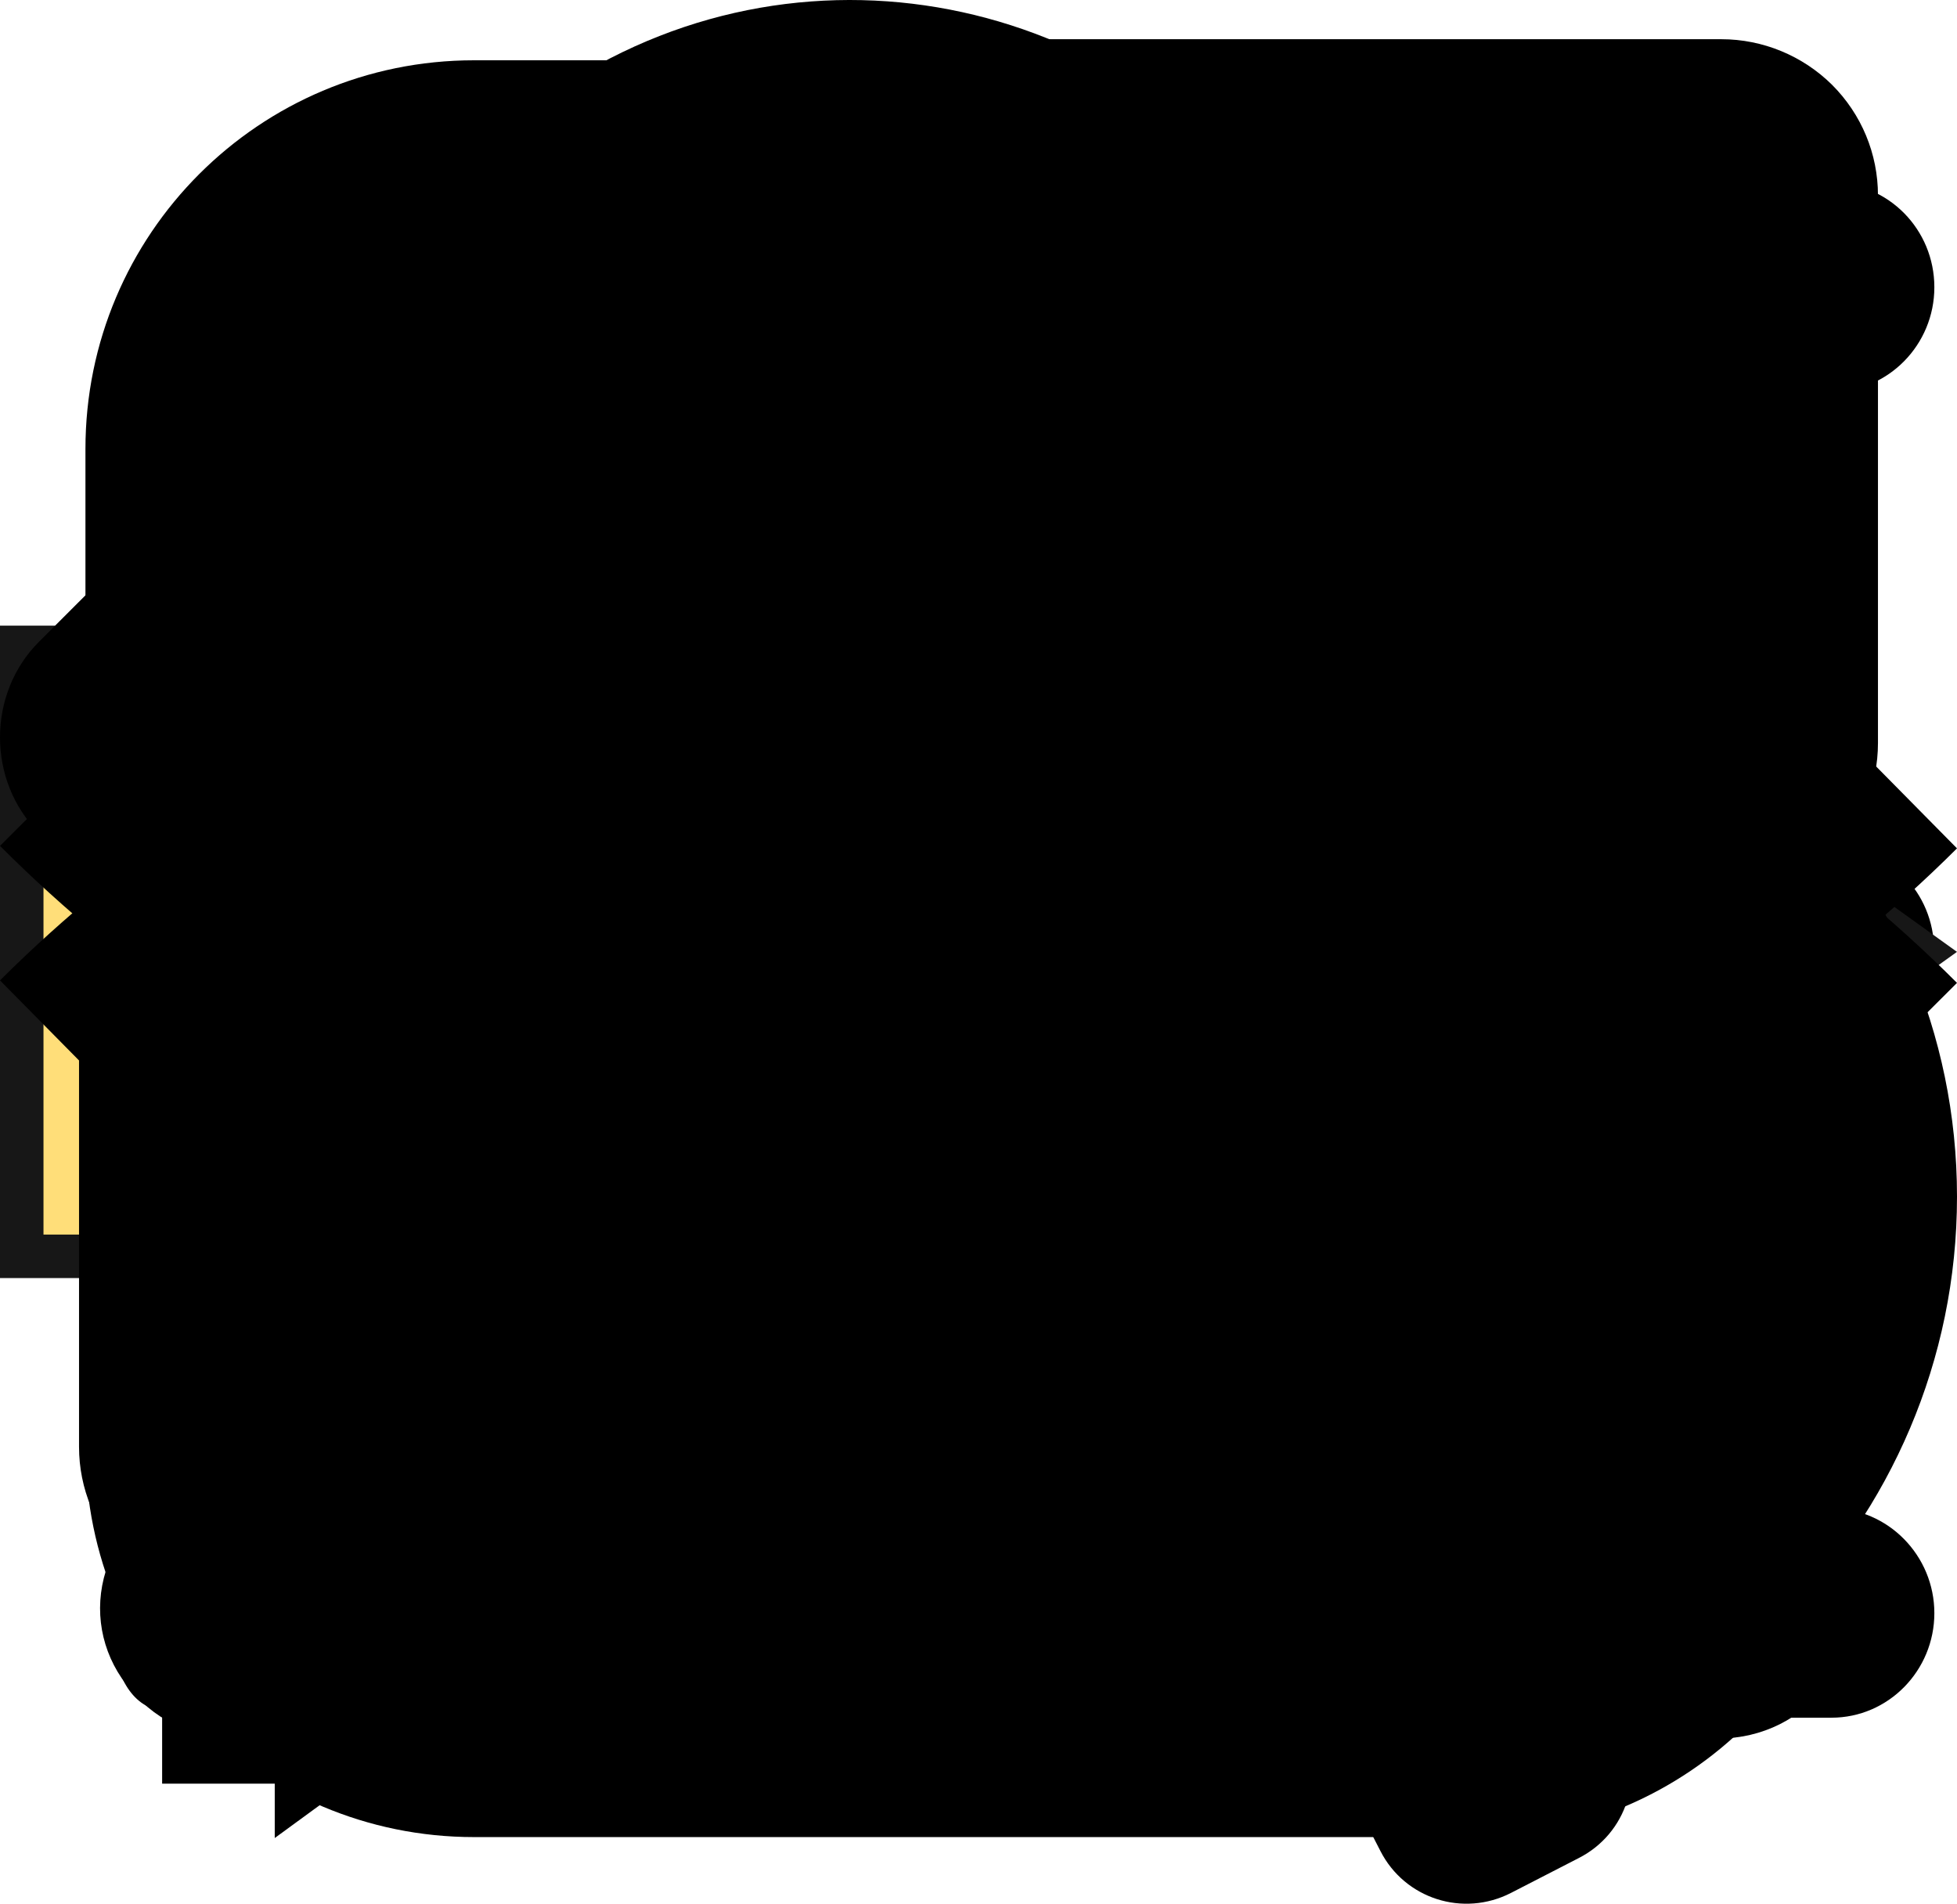
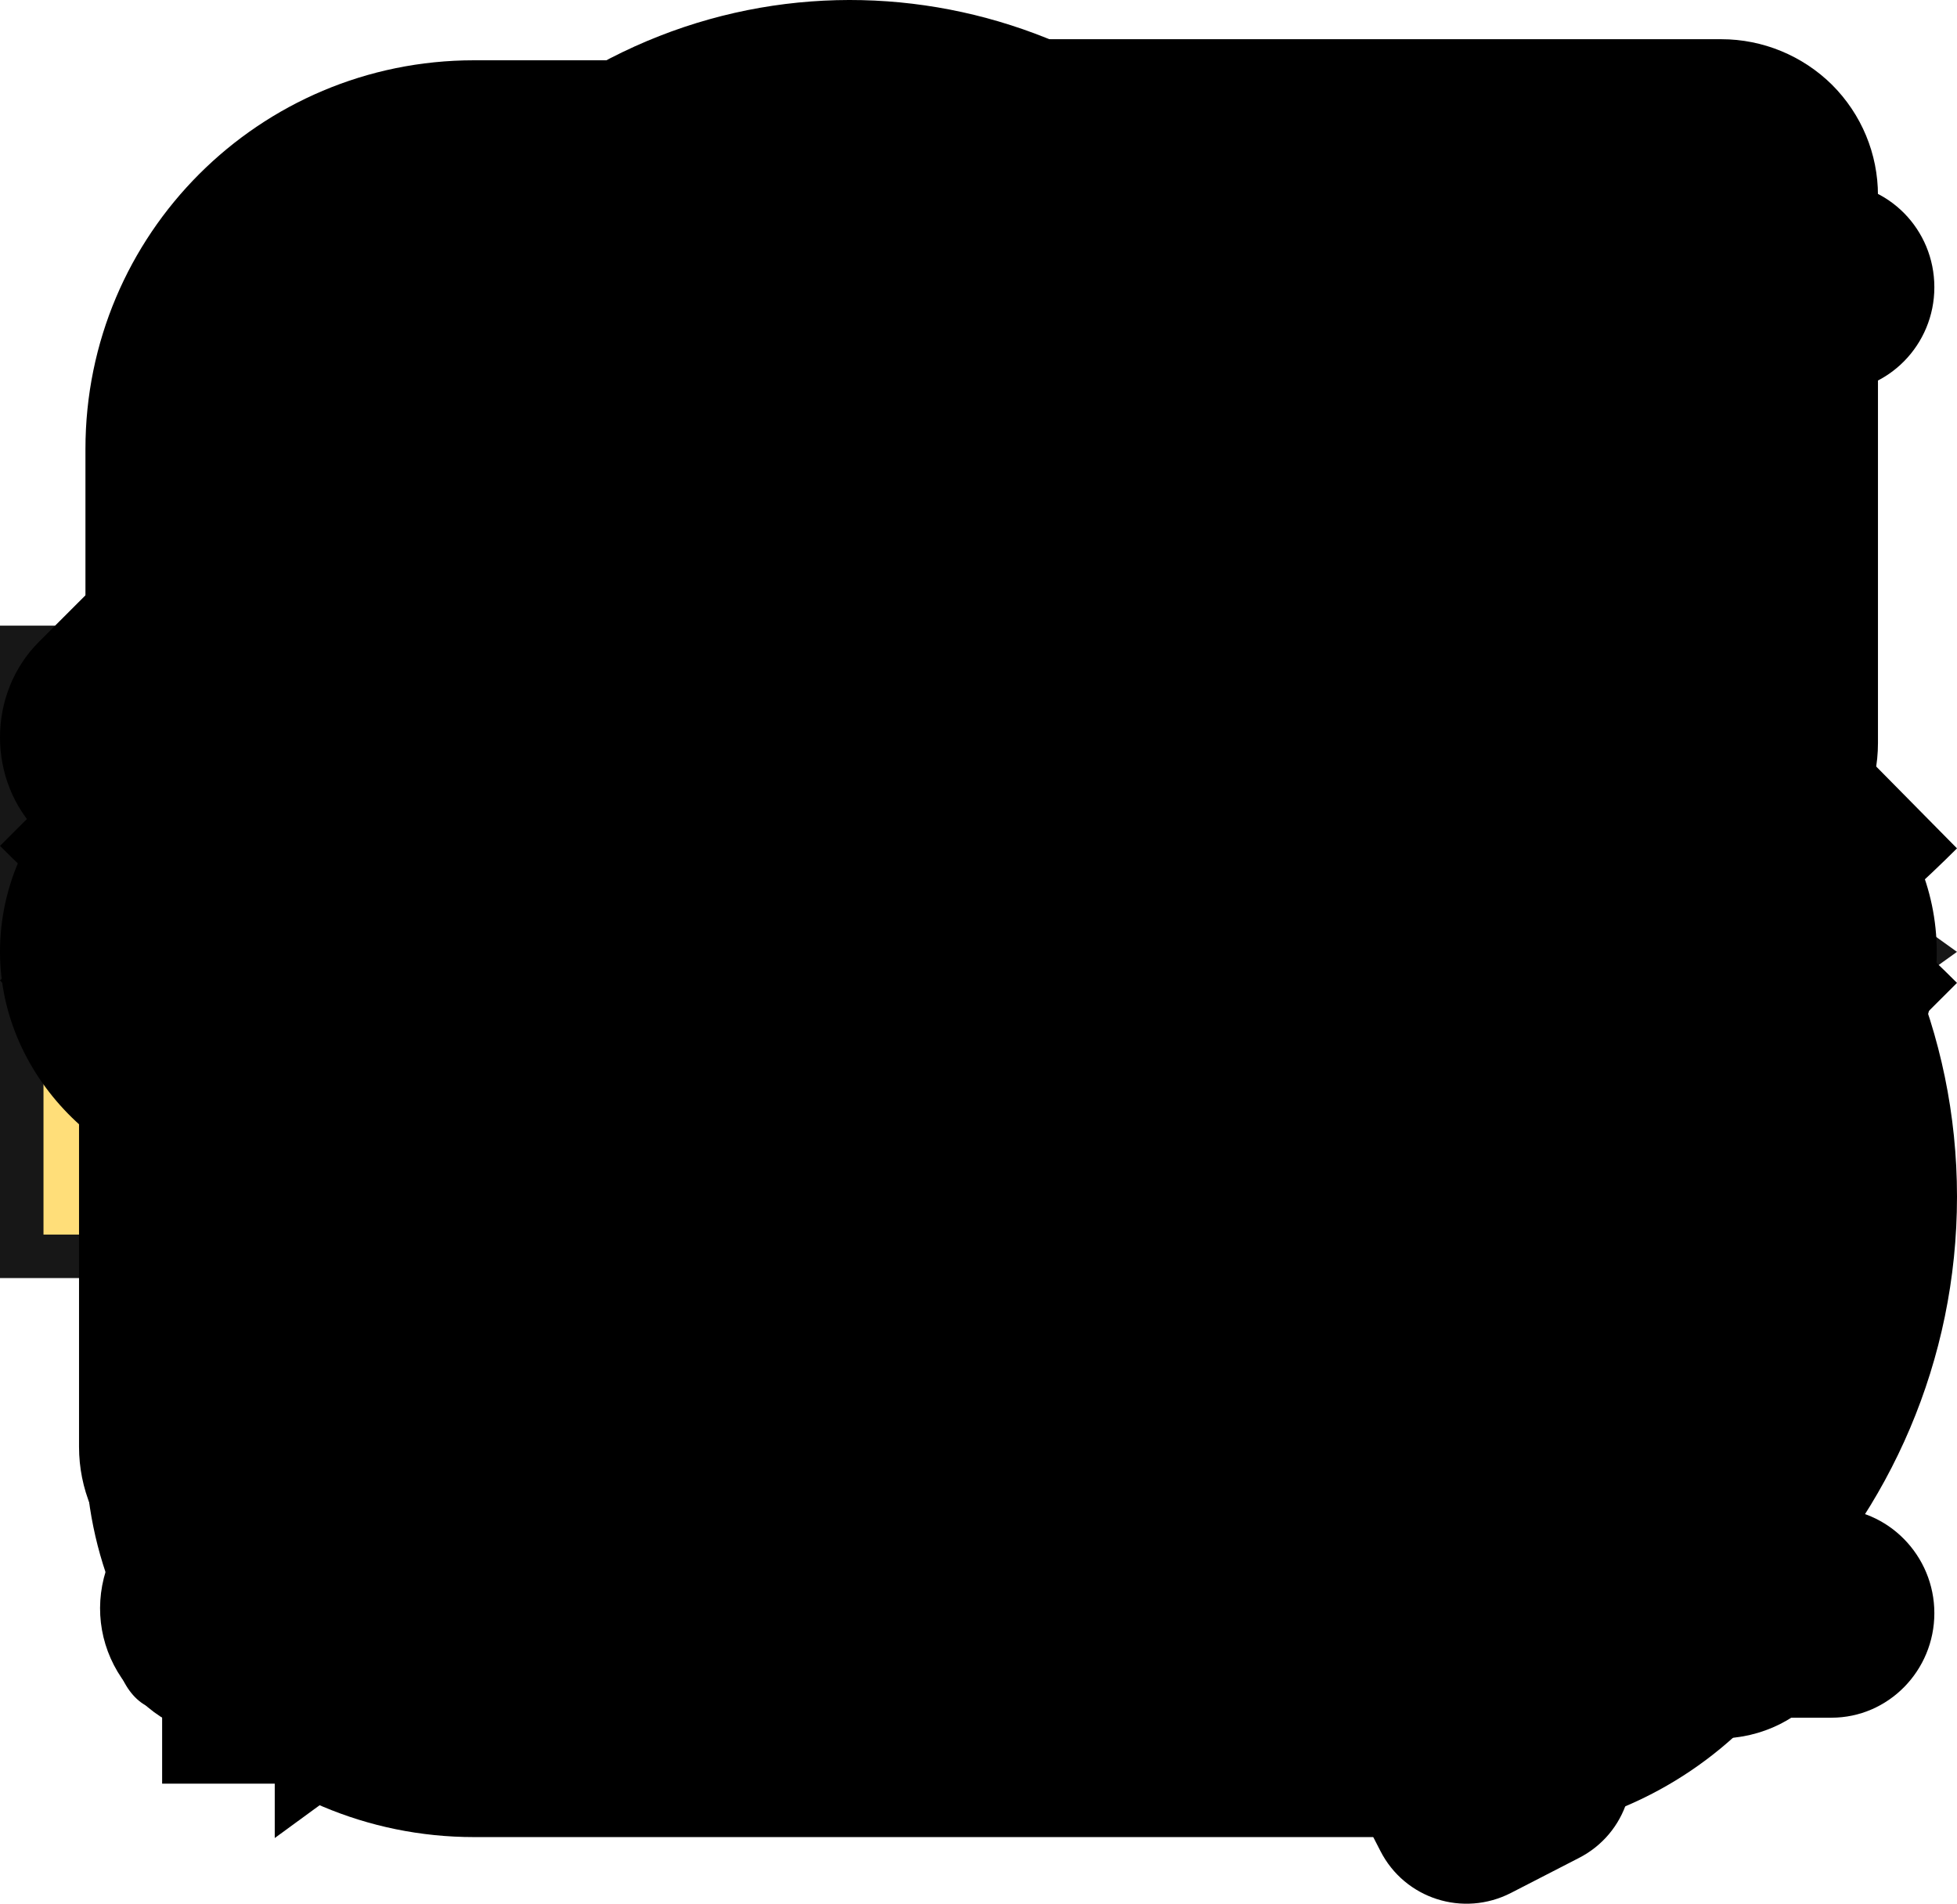
<svg xmlns="http://www.w3.org/2000/svg" version="1.1">
  <svg version="1.1" id="burger" x="0px" y="0px" xml:space="preserve" viewBox="0 0 700 564">
    <path d="M226.1,81.7h429c20.3,0,36.8-16.8,36.8-37.4c0-20.7-16.5-37.4-36.8-37.4H226c-20.3,0-36.8,16.8-36.8,37.4  C189.3,65,205.7,81.7,226.1,81.7L226.1,81.7z M42.3,318.8H655c20.3,0,36.8-16.8,36.8-37.4c0-20.7-16.5-37.4-36.8-37.4H42.3  c-20.3,0-36.8,16.8-36.8,37.4C5.5,302,22,318.8,42.3,318.8z M226.1,555.9h429c20.3,0,36.8-16.8,36.8-37.4S675.3,481,655,481H226  c-20.3,0-36.8,16.8-36.8,37.4S205.7,555.9,226.1,555.9L226.1,555.9z" />
  </svg>
  <svg version="1.1" id="arrow" x="0px" y="0px" fill="none" xml:space="preserve" viewBox="0 0 45 33">
    <path d="M22.006 9.357H22.506V8.857V0.974L44.142 16.5L22.506 32.026V24.143V23.643H22.006H15.5V9.357H22.006Z" fill="#FFDE79" stroke="#171717" />
    <path d="M7.5 9.5H11.5V23.5H7.5V9.5Z" fill="#FFDE79" stroke="#171717" />
    <path d="M0.5 9.5H2.5V23.5H0.5V9.5Z" fill="#FFDE79" stroke="#171717" />
  </svg>
  <svg version="1.1" id="feedback" x="0px" y="0px" xml:space="preserve" viewBox="0 0 570 568">
    <g>
      <path d="M226.7,291.7c-18.6,0-36.4-7.4-49.5-20.5c-13.1-13.1-20.5-30.9-20.5-49.5H63.3c-12.4,0-24.2,4.9-33,13.7   c-8.8,8.8-13.7,20.6-13.7,33v163.3c0,12.4,4.9,24.2,13.7,33c8.8,8.8,20.6,13.7,33,13.7H75v70l86.4-63.1c9.6-9.6,5.3-6.9,181.9-6.9   c12.4,0,24.2-4.9,33-13.7c8.8-8.8,13.7-20.6,13.7-33v-140L226.7,291.7z M98.3,373.3c-6.2,0-12.1-2.5-16.5-6.8   c-4.4-4.4-6.8-10.3-6.8-16.5s2.5-12.1,6.8-16.5c4.4-4.4,10.3-6.8,16.5-6.8c6.2,0,12.1,2.5,16.5,6.8s6.8,10.3,6.8,16.5   s-2.5,12.1-6.8,16.5S104.5,373.3,98.3,373.3z M203.3,373.3c-6.2,0-12.1-2.5-16.5-6.8c-4.4-4.4-6.8-10.3-6.8-16.5s2.5-12.1,6.8-16.5   c4.4-4.4,10.3-6.8,16.5-6.8c6.2,0,12.1,2.5,16.5,6.8s6.8,10.3,6.8,16.5s-2.5,12.1-6.8,16.5S209.5,373.3,203.3,373.3z M308.3,373.3   c-6.2,0-12.1-2.5-16.5-6.8c-4.4-4.4-6.8-10.3-6.8-16.5s2.5-12.1,6.8-16.5c4.4-4.4,10.3-6.8,16.5-6.8c6.2,0,12.1,2.5,16.5,6.8   s6.8,10.3,6.8,16.5s-2.5,12.1-6.8,16.5S314.5,373.3,308.3,373.3z" />
      <path d="M506.7,11.7h-280c-12.4,0-24.2,4.9-33,13.7c-8.8,8.7-13.7,20.6-13.7,33v163.3c0,12.4,4.9,24.2,13.7,33   c8.8,8.8,20.6,13.7,33,13.7c176.5,0,172.3-2.7,181.9,6.9l86.4,63.1v-70h11.7c12.4,0,24.2-4.9,33-13.7c8.8-8.8,13.7-20.6,13.7-33   V58.3c0-12.4-4.9-24.2-13.7-33C530.9,16.6,519,11.7,506.7,11.7L506.7,11.7z M366.7,202.9c-61.6-61.6-58.3-58.3-59.3-59.5h0   c-7.3-8.1-11.2-18.7-10.8-29.6c0.4-10.9,5-21.2,12.8-28.8s18.3-11.7,29.2-11.7c10.3,0.2,20.3,4.1,28,11   c8.1-7.3,18.7-11.2,29.6-10.8c10.9,0.4,21.2,5,28.8,12.8c7.5,7.9,11.7,18.3,11.7,29.2C436.7,140,420.9,148.6,366.7,202.9   L366.7,202.9z" />
    </g>
  </svg>
  <svg version="1.1" id="submit" x="0px" y="0px" xml:space="preserve" viewBox="0 0 603 600">
    <path d="M20,456.5C20,524.2,74.8,579,142.5,579h315c67.7,0,122.5-54.8,122.5-122.5v-315C580,73.8,525.2,19,457.5,19  h-315C74.8,19,20,73.8,20,141.5V456.5z M317.5,421.5c0,9.7-7.8,17.5-17.5,17.5s-17.5-7.8-17.5-17.5V214.1l-93.7,79  c-7.4,6.2-18.4,5.3-24.7-2.1c-6.2-7.4-5.3-18.4,2.1-24.7l122.5-103.3c6.5-5.5,16-5.5,22.6,0l122.5,103.3c7.4,6.2,8.3,17.3,2.1,24.7  c-6.2,7.4-17.3,8.3-24.7,2.1l-93.7-79L317.5,421.5z" />
  </svg>
  <svg version="1.1" id="coding" x="0px" y="0px" xml:space="preserve" viewBox="0 0 521 485">
    <g>
      <path d="M491.8,406.9l-43.1-125.6c0.5-1.4,0.8-2.8,0.8-4.3l-2.9-208.6c0-19.9-15.8-36.3-35-36.3H108.3c-19.3,0-35,16.2-35,36.3V275   L28.2,406.7v0.5c-3.3,10.5-1.3,21.6,5.4,30.3c6.8,9.1,17.4,14.4,28.9,14.4l395,0c11.6,0,22.2-5.3,28.9-14.4   c6.5-8.8,8.6-19.8,5.4-30.8L491.8,406.9z M96.7,68.3c0-7.1,5.3-12.9,11.7-12.9h303.3c6.4,0,11.7,5.8,11.7,13.1l2.7,196.9l-329.4,0   L96.7,68.3z M301.1,405.3H225c-6.4,0-11.7-5.3-11.7-11.7S218.6,382,225,382h76.1c6.4,0,11.7,5.3,11.7,11.7S307.5,405.3,301.1,405.3   z" />
      <path d="M285,91c-6.1-2.2-12.7,0.9-14.9,7l-42,116.7c-2.2,6.1,0.9,12.7,7,14.9c1.3,0.5,2.7,0.7,4,0.7c4.8,0,9.2-2.9,11-7.7L292,106   C294.2,99.9,291,93.3,285,91L285,91z" />
      <path d="M217,114.5c-3.9-5.3-11.2-6.3-16.3-2.4l-52.5,38.9c-2.9,2.2-4.7,5.7-4.7,9.3s1.8,7.2,4.7,9.3l52.5,38.9   c2.1,1.5,4.6,2.3,6.9,2.3c3.6,0,7.1-1.6,9.3-4.8c3.9-5.1,2.8-12.5-2.4-16.3l-39.9-29.5l39.9-29.5c5.1-3.9,6.3-11.2,2.4-16.3   L217,114.5z" />
      <path d="M319.5,112c-5.1-3.9-12.5-2.8-16.3,2.4c-3.9,5.1-2.8,12.5,2.4,16.3l39.9,29.5l-39.9,29.5c-5.1,3.9-6.3,11.2-2.4,16.3   c2.3,3.1,5.8,4.8,9.3,4.8c2.4,0,4.9-0.7,6.9-2.3l52.5-38.9c2.9-2.2,4.8-5.7,4.8-9.3s-1.8-7.2-4.8-9.3l-52.5-38.9L319.5,112z" />
    </g>
  </svg>
  <svg version="1.1" id="challenge" x="0px" y="0px" xml:space="preserve" viewBox="0 0 504 509">
    <g>
      <path d="M161.7,476.9H256V308.7h-94.3L161.7,476.9z" />
      <path d="M289.6,476.9h94.3V236.6h-94.3L289.6,476.9z" />
      <path d="M33.7,476.9H128v-96.1H33.7V476.9z" />
      <path d="M319.9,35.1h33.6v172.7h-33.6V35.1z" />
      <path d="M463.6,116.8H336.7V35.1h126.9l-36,40.9L463.6,116.8z" />
    </g>
  </svg>
  <svg version="1.1" id="waves" x="0px" y="0px" xml:space="preserve" viewBox="0 0 571 368" preserveAspectRatio="none">
    <g>
      <path d="M47.4,131.7c27.7,0,41-21.4,51.7-38.6c9.7-15.6,16.2-25.2,27.5-25.2c11.3,0,17.8,9.6,27.5,25.2   c10.7,17.2,24,38.6,51.7,38.6c27.7,0,41-21.4,51.6-38.6c9.7-15.6,16.2-25.2,27.6-25.2s17.9,9.6,27.6,25.2   c10.7,17.2,24,38.6,51.6,38.6c27.7,0,41-21.4,51.7-38.6c9.7-15.6,16.2-25.2,27.6-25.2c11.3,0,17.8,9.6,27.5,25.2   c10.7,17.2,24,38.6,51.7,38.6c7.8,0,14.2-6.4,14.2-14.2c0-7.8-6.4-14.2-14.2-14.2c-11.3,0-17.9-9.6-27.6-25.2   c-10.7-17.2-24-38.6-51.7-38.6c-27.7,0-41,21.4-51.7,38.6c-9.7,15.6-16.2,25.2-27.6,25.2c-11.3,0-17.8-9.6-27.5-25.2   c-10.7-17.2-24-38.6-51.7-38.6c-27.7,0-41,21.4-51.7,38.6c-9.7,15.6-16.2,25.2-27.5,25.2c-11.3,0-17.9-9.6-27.5-25.2   c-10.7-17.2-24-38.6-51.6-38.6c-27.7,0-41,21.4-51.6,38.6c-9.7,15.6-16.2,25.2-27.6,25.2c-7.8,0-14.2,6.4-14.2,14.2   C33.2,125.4,39.5,131.7,47.4,131.7L47.4,131.7z" />
      <path d="M522.6,202.7c-11.3,0-17.9-9.6-27.6-25.2c-10.7-17.2-24-38.6-51.7-38.6c-27.7,0-41,21.4-51.7,38.6   c-9.7,15.6-16.2,25.2-27.6,25.2c-11.3,0-17.8-9.6-27.5-25.2c-10.7-17.2-24-38.6-51.7-38.6s-41,21.4-51.7,38.6   c-9.7,15.6-16.2,25.2-27.5,25.2c-11.3,0-17.9-9.6-27.5-25.2c-10.7-17.2-24-38.6-51.6-38.6c-27.7,0-41,21.4-51.6,38.6   c-9.7,15.6-16.2,25.2-27.6,25.2c-7.8,0-14.2,6.4-14.2,14.2c0,7.8,6.4,14.2,14.2,14.2c27.7,0,41-21.4,51.7-38.6   c9.7-15.6,16.2-25.2,27.5-25.2c11.3,0,17.8,9.6,27.5,25.2c10.7,17.2,24,38.6,51.7,38.6c27.7,0,41-21.4,51.6-38.6   c9.7-15.6,16.2-25.2,27.6-25.2s17.9,9.6,27.6,25.2c10.7,17.2,24,38.6,51.6,38.6c27.7,0,41-21.4,51.7-38.6   c9.7-15.6,16.2-25.2,27.6-25.2c11.3,0,17.8,9.6,27.5,25.2c10.7,17.2,24,38.6,51.7,38.6c7.8,0,14.2-6.4,14.2-14.2   C536.8,209.1,530.5,202.7,522.6,202.7L522.6,202.7z" />
      <path d="M522.6,302.1c-11.3,0-17.9-9.6-27.6-25.2c-10.7-17.2-24-38.6-51.7-38.6c-27.7,0-41,21.4-51.7,38.6   c-9.7,15.6-16.2,25.2-27.6,25.2c-11.3,0-17.8-9.6-27.5-25.2c-10.7-17.2-24-38.6-51.7-38.6s-41,21.4-51.7,38.6   c-9.7,15.6-16.2,25.2-27.5,25.2c-11.3,0-17.9-9.6-27.5-25.2c-10.7-17.2-24-38.6-51.6-38.6c-27.7,0-41,21.4-51.6,38.6   c-9.7,15.6-16.2,25.2-27.6,25.2c-7.8,0-14.2,6.3-14.2,14.2c0,7.8,6.4,14.2,14.2,14.2c27.7,0,41-21.4,51.7-38.6   c9.7-15.6,16.2-25.2,27.5-25.2c11.3,0,17.8,9.6,27.5,25.2c10.7,17.2,24,38.6,51.7,38.6c27.7,0,41-21.4,51.6-38.6   c9.7-15.6,16.2-25.2,27.6-25.2s17.9,9.6,27.6,25.2c10.7,17.2,24,38.6,51.6,38.6c27.7,0,41-21.4,51.7-38.6   c9.7-15.6,16.2-25.2,27.6-25.2c11.3,0,17.8,9.6,27.5,25.2c10.7,17.2,24,38.6,51.7,38.6c7.8,0,14.2-6.4,14.2-14.2   C536.8,308.5,530.5,302.1,522.6,302.1L522.6,302.1z" />
    </g>
  </svg>
  <svg version="1.1" id="cross" x="0px" y="0px" xml:space="preserve" viewBox="0 0 365 344">
    <g>
      <path d="M311.7,26.5L181,157.2L50.3,26.5L34.5,42.3L165.2,173L34.5,303.7l15.8,15.8L181,188.8l130.7,130.7l15.8-15.8L196.8,173   L327.5,42.3L311.7,26.5z" />
    </g>
  </svg>
  <svg id="glass" viewBox="0 0 363.38 529.53">
    <g>
      <path d="m229.97,391.35s44.32,86.16,63.52,123.5c6.77,13.3,23.03,18.52,36.36,11.66l18.84-9.69c13.3-6.77,18.52-23.03,11.66-36.36l-63.52-123.5c-2.01-3.91-6.88-5.47-10.79-3.46l-52.62,27.06c-3.91,2.01-5.47,6.88-3.46,10.79h0Zm50.78-44.06l-44.38-86.28c54.06-42.33,72.23-118.43,39.67-181.73C239.17,7.6,150.97-20.69,79.28,16.18,7.6,53.05-20.69,141.26,16.18,212.94c32.56,63.3,105.06,92.69,170.91,73.42l44.38,86.28,49.28-25.35h0ZM92.64,42.14c-57.41,29.46-80.04,100-50.49,157.45,29.57,57.35,100.12,79.98,157.45,50.49,57.35-29.57,79.98-100.12,50.49-157.45-29.57-57.35-100.12-79.98-157.45-50.49h0Z" fill-rule="evenodd" />
    </g>
  </svg>
  <svg version="1.1" id="dropdown" x="0px" y="0px" xml:space="preserve" viewBox="0 0 279 219">
    <path d="M33.3,77.9l92.2,92.2c9.1,9.1,23.9,9.1,33,0l92.2-92.2c14.7-14.7,4.3-39.8-16.5-39.8H49.8C29.1,38.1,18.6,63.2,33.3,77.9z" />
  </svg>
  <svg version="1.1" id="worldwide" x="0px" y="0px" xml:space="preserve" viewBox="0 0 500 515">
    <g>
      <path d="M157,126.1h84V32C206,36.4,175.8,72.6,157,126.1z" />
      <path d="M152.1,371.4H241V263H136C136.4,299.7,141.8,336.1,152.1,371.4L152.1,371.4z" />
      <path d="M343.9,140.6H255V249h105C359.6,212.3,354.2,175.9,343.9,140.6z" />
      <path d="M136,249h105V140.6h-88.9C141.8,175.9,136.4,212.3,136,249L136,249z" />
      <path d="M255,32v94.1h84C320.2,72.6,290,36.4,255,32z" />
      <path d="M122,263H24c1.2,38.2,12.1,75.4,31.8,108.1h81.1C127.3,335.9,122.3,299.5,122,263z" />
      <path d="M359.1,371.4h81.6c19.7-32.8,30.7-70.1,31.8-108.4H374C373.8,299.6,368.8,336,359.1,371.4z" />
      <path d="M241,480v-94.1h-84C175.8,439.4,206,475.6,241,480z" />
      <path d="M136.9,140.6H55.4C35.6,173.4,24.7,210.7,23.6,249H122C122.2,212.4,127.2,176,136.9,140.6z" />
      <path d="M141.4,385.9H64.9c31.5,44.4,78,75.8,131,88.5C173.3,455.6,154.5,424.7,141.4,385.9L141.4,385.9z" />
      <path d="M195.9,37.6c-52.9,12.7-99.5,44.2-131,88.5h76.5C154.5,87.3,173.3,56.4,195.9,37.6L195.9,37.6z" />
      <path d="M300.1,474.4c52.9-12.7,99.5-44.2,131-88.5h-76.5C341.5,424.7,322.7,455.6,300.1,474.4L300.1,474.4z" />
      <path d="M255,385.9V480c34.6-4.5,64.9-40.7,84-94.2L255,385.9z" />
      <path d="M354.6,126.1h76.5c-31.5-44.4-78-75.8-131-88.5C322.7,56.4,341.5,87.3,354.6,126.1L354.6,126.1z" />
      <path d="M360,263H255v108.4h88.9C354.2,336.1,359.6,299.7,360,263z" />
      <path d="M374,249h98c-1.2-38.2-12.1-75.4-31.8-108.1h-81.1C368.7,176.1,373.7,212.5,374,249z" />
    </g>
  </svg>
  <svg version="1.1" id="night" x="0px" y="0px" xml:space="preserve" viewBox="0 0 543 567">
    <g>
      <path d="M493.2,386.2c-38.4,88.1-125.5,145.2-221.9,145.2c-133.6,0-242.5-108.9-242.5-242.5C28.8,193.1,85.6,106,173.4,67   c7.7-3.5,17-1.9,23,4.4c6,6,7.9,15.1,4.4,22.8C127.5,262.4,300,432.4,465.8,359c7.9-3.5,17-1.9,23,4.1   C494.9,369.2,496.7,378.3,493.2,386.2L493.2,386.2z" />
      <path d="M517.3,83.3c-23.2-8.8-41.7-27.4-50.4-50.8c-1.9-5.2-8.8-5.2-10.8,0c-8.8,23.2-27.5,41.7-51,50.3c-5.2,1.9-5.2,8.9,0,10.8   c23.4,8.8,42,27.4,50.7,50.8c1.9,5.2,8.8,5.2,10.8,0c8.8-23.2,27.4-41.7,50.7-50.4C522.5,92.2,522.5,85.3,517.3,83.3L517.3,83.3z" />
      <path d="M353.5,178.8c-23.2-8.8-41.7-27.4-50.4-50.8c-1.9-5.2-8.8-5.2-10.8,0c-8.8,23.2-27.5,41.7-51,50.3c-5.2,1.9-5.2,8.9,0,10.8   c23.4,8.8,42,27.4,50.7,50.8c1.9,5.2,8.8,5.2,10.8,0c8.8-23.2,27.4-41.7,50.7-50.4C358.7,187.7,358.7,180.8,353.5,178.8   L353.5,178.8z" />
    </g>
  </svg>
  <svg version="1.1" id="profile" x="0px" y="0px" xml:space="preserve" viewBox="0 0 484 509">
    <g>
      <path d="M268.6,269h-48.7c-101.4,0-183.1,81.8-183.1,182.6c0,7.3,6.2,13.4,13.4,13.4h388.1c7.3,0,13.4-6.2,13.4-13.4   C451.2,350.8,369.4,269,268.6,269L268.6,269z" />
      <path d="M322.4,151.4v-44.8c0-43.1-35.3-78.4-78.4-78.4c-43.1,0-78.4,35.3-78.4,78.4v44.8c0,43.1,35.3,78.4,78.4,78.4   C287.1,229.8,322.4,194.5,322.4,151.4z" />
    </g>
  </svg>
  <svg version="1.1" id="bell" x="0px" y="0px" xml:space="preserve" viewBox="0 0 563 608">
    <g>
      <path d="M67.7,498.1c-42.5,0-42.5-66.7,0-66.7c38.4,0,40.4-125.3,40.4-169.8c0-101.1,56.6-161.7,125.3-179.9   C227.4,51.3,249.6,21,282,21s56.6,30.3,50.5,60.6c66.7,18.2,123.3,78.8,123.3,179.9c0,44.5,4,169.8,40.4,169.8   c44.5,0,44.5,66.7,0,66.7H67.7z M257.7,75.6c16.2-2,32.3-2,48.5,0c4-14.2-8.1-28.3-24.3-28.3C265.8,47.3,253.7,61.4,257.7,75.6   L257.7,75.6z" />
      <path d="M320.4,512.3c18.2,30.3-4,68.7-38.4,68.7s-54.6-38.4-38.4-68.7L320.4,512.3L320.4,512.3z" />
    </g>
  </svg>
  <svg version="1.1" id="home" x="0px" y="0px" xml:space="preserve" viewBox="0 0 313 326">
    <g id="XMLID_1_">
      <g>
        <path d="M282.7,148.7c4.5,4.3,4.7,11.4,0.4,15.8l-7.8,8.1c-4.3,4.5-11.4,4.6-15.8,0.4l1.3,1.2c-2.2-2.1-4-1.3-4,1.8v104.6    c0,6.2-5,11.2-11.2,11.2H66.4c-6.2,0-11.2-5.1-11.2-11.2V176.1c0-3.1-1.8-3.9-4-1.8l1.3-1.2c-4.5,4.3-11.5,4.1-15.8-0.4l-7.8-8.1    c-4.3-4.5-4.1-11.5,0.4-15.8L147.9,35.5c4.5-4.3,11.7-4.3,16.3,0L282.7,148.7z M192.8,252.5V244c0-3.7-3-6.7-6.7-6.7H127    c-3.7,0-6.7,3-6.7,6.7v8.5c0,3.7,3,6.7,6.7,6.7H186C189.7,259.2,192.8,256.2,192.8,252.5z" />
      </g>
      <g />
    </g>
  </svg>
  <svg version="1.1" id="sun" x="0px" y="0px" xml:space="preserve" viewBox="0 0 577 568">
    <g>
      <path d="M279.3,531.6c-2.9-2.9-4.5-6.8-4.4-10.8v-65.2c0-5.4,2.9-10.3,7.5-13c4.7-2.7,10.4-2.7,15,0c4.7,2.7,7.5,7.7,7.5,13v65.2   c0.1,4-1.5,7.8-4.3,10.7c-2.8,2.9-6.6,4.5-10.6,4.6H290C286,536,282.2,534.4,279.3,531.6L279.3,531.6z M446.7,462l-46.1-46.1   c-2.9-2.8-4.5-6.7-4.5-10.7c0-4,1.6-7.9,4.4-10.7c2.8-2.8,6.7-4.4,10.7-4.4c4,0,7.9,1.7,10.7,4.5l46.1,46.1h0   c2.9,2.8,4.5,6.6,4.5,10.7c0,4-1.6,7.9-4.4,10.7c-2.8,2.8-6.7,4.4-10.7,4.4C453.4,466.5,449.5,464.9,446.7,462L446.7,462z    M111.9,462.3L111.9,462.3c-2.9-2.8-4.6-6.7-4.6-10.8s1.6-8,4.6-10.8l46.1-46.1h0c2.8-2.9,6.6-4.5,10.7-4.5c4,0,7.9,1.6,10.7,4.4   c2.8,2.8,4.4,6.7,4.4,10.7c0,4-1.7,7.9-4.5,10.7L133.2,462h0c-2.8,2.9-6.6,4.5-10.6,4.6C118.7,466.6,114.8,465.1,111.9,462.3   L111.9,462.3z M174.4,284c0-30.7,12.2-60.1,33.9-81.7c21.7-21.7,51.1-33.9,81.7-33.9c30.7,0,60.1,12.2,81.7,33.9   c21.7,21.7,33.9,51.1,33.9,81.7c0,30.7-12.2,60.1-33.9,81.7s-51.1,33.9-81.7,33.9c-30.7,0-60.1-12.2-81.7-33.9   C186.6,344,174.4,314.6,174.4,284z M446.4,284c0-4,1.6-7.8,4.4-10.6c2.8-2.8,6.6-4.4,10.6-4.4h65.2c4-0.1,7.9,1.5,10.8,4.3   c2.9,2.8,4.5,6.7,4.5,10.7c0,4-1.6,7.9-4.5,10.7c-2.9,2.8-6.8,4.4-10.8,4.3h-65.2c-4,0-7.8-1.6-10.6-4.4   C448,291.8,446.4,288,446.4,284L446.4,284z M53.2,299c-4,0.1-7.9-1.5-10.8-4.3C39.6,291.9,38,288,38,284c0-4,1.6-7.9,4.5-10.7   c2.9-2.8,6.7-4.4,10.8-4.3h65.2c5.4,0,10.3,2.9,13,7.5c2.7,4.7,2.7,10.4,0,15c-2.7,4.7-7.7,7.5-13,7.5L53.2,299z M400.6,173.4   c-2.8-2.8-4.4-6.6-4.4-10.6s1.6-7.8,4.4-10.6l46.1-46.1c2.8-2.9,6.6-4.5,10.7-4.5c4,0,7.9,1.6,10.7,4.4c2.8,2.8,4.4,6.7,4.4,10.7   s-1.7,7.9-4.5,10.7l-46.1,46.1c-2.8,2.8-6.6,4.4-10.6,4.4S403.4,176.2,400.6,173.4L400.6,173.4z M158.1,173.3L112,127.2h0   c-2.9-2.8-4.5-6.6-4.5-10.7s1.6-7.9,4.4-10.7c2.8-2.8,6.7-4.4,10.7-4.4c4,0,7.9,1.7,10.7,4.5l46.1,46.1h0c2.8,2.8,4.4,6.6,4.5,10.6   c0,4-1.6,7.8-4.4,10.7c-2.8,2.8-6.7,4.4-10.7,4.4S160.9,176.2,158.1,173.3L158.1,173.3z M274.9,112.5V47.3v-0.2   c0-5.4,2.9-10.3,7.5-13c4.7-2.7,10.4-2.7,15,0c4.7,2.7,7.5,7.6,7.5,13v0.2v65.2c0,5.4-2.9,10.3-7.5,13c-4.7,2.7-10.4,2.7-15,0   C277.8,122.8,274.9,117.9,274.9,112.5L274.9,112.5z" />
    </g>
  </svg>
  <svg version="1.1" id="eye" x="0px" y="0px" viewBox="0 0 394.3 157.1" style="enable-background:new 0 0 394.3 157.1;" xml:space="preserve">
    <path d="M394.3,84.8l-39.2,39.1c-23.1-22.7-50.7-40.1-81.2-51.2c2.3,25-7.8,49.6-26.9,65.8c-14.1,12.1-32.1,18.7-50.6,18.6       c-21.5-0.3-41.9-9.4-56.5-25.2S117.8,95,119.2,73.6c-30.3,10.3-57.8,27.4-80.4,50L0,84.3C52.4,32.1,123.3,2.9,197.3,3       C271.1,3.1,342,32.5,394.3,84.8L394.3,84.8z" />
  </svg>
  <svg version="1.1" id="closedEye" x="0px" y="0px" viewBox="0 0 394.3 120.9" style="enable-background:new 0 0 394.3 120.9;" xml:space="preserve">
    <path d="M0,39.1L39.2,0c23.1,22.7,50.7,40.1,81.2,51.2c29.1,12.9,111.3,17.5,154.7-0.9c30.3-10.3,57.8-27.4,80.4-50l38.8,39.3       C341.9,91.8,271,121,197,120.9C123.1,120.8,52.2,91.4,0,39.1L0,39.1z" />
  </svg>
  <svg version="1.1" id="back" x="0px" y="0px" viewBox="0 0 527.4 453.5" style="enable-background:new 0 0 527.4 453.5;" xml:space="preserve">
    <g>
      <path d="M527.4,292.7c0,88.5-72.2,160.7-160.7,160.7c-20.2,0-36.4-16.2-36.4-36.4c0-20.2,16.2-36.4,36.4-36.4         c48.2,0,87.9-39.2,87.9-87.9c0-48.2-39.2-87.9-87.9-87.9l-242.5,0l70.6,70.6c14,14,14,37.5,0,51.5c-7.3,7.3-16.2,10.6-25.8,10.6         c-9.5,0-18.5-3.4-25.8-10.6L10.5,194.7c-14-14-14-37.5,0-51.5L143.2,10.5c14-14,37.5-14,51.5,0s14,37.5,0,51.5l-70.6,70.6h242.5         C455.1,132.6,527.4,204.3,527.4,292.7L527.4,292.7z" />
    </g>
  </svg>
+   <svg id="dot" viewBox="0 0 29 7" fill="none">
+     <path d="M17.938 3.5C17.938 5.463 16.285 7 14.35 7C12.415 7 10.762 5.388 10.762 3.5C10.762 1.613 12.415 0 14.35 0C16.285 0 17.938 1.613 17.938 3.5ZM25.113 0C23.101 0 21.525 1.613 21.525 3.5C21.525 5.388 23.101 7 25.113 7C27.124 7 28.7 5.388 28.7 3.5C28.7 1.613 27.124 0 25.113 0ZM3.587 0C1.576 0 0 1.613 0 3.5C0 5.388 1.653 7 3.587 7C5.522 7 7.175 5.388 7.175 3.5C7.175 1.613 5.599 0 3.587 0Z" fill="black" />
+   </svg>
</svg>
